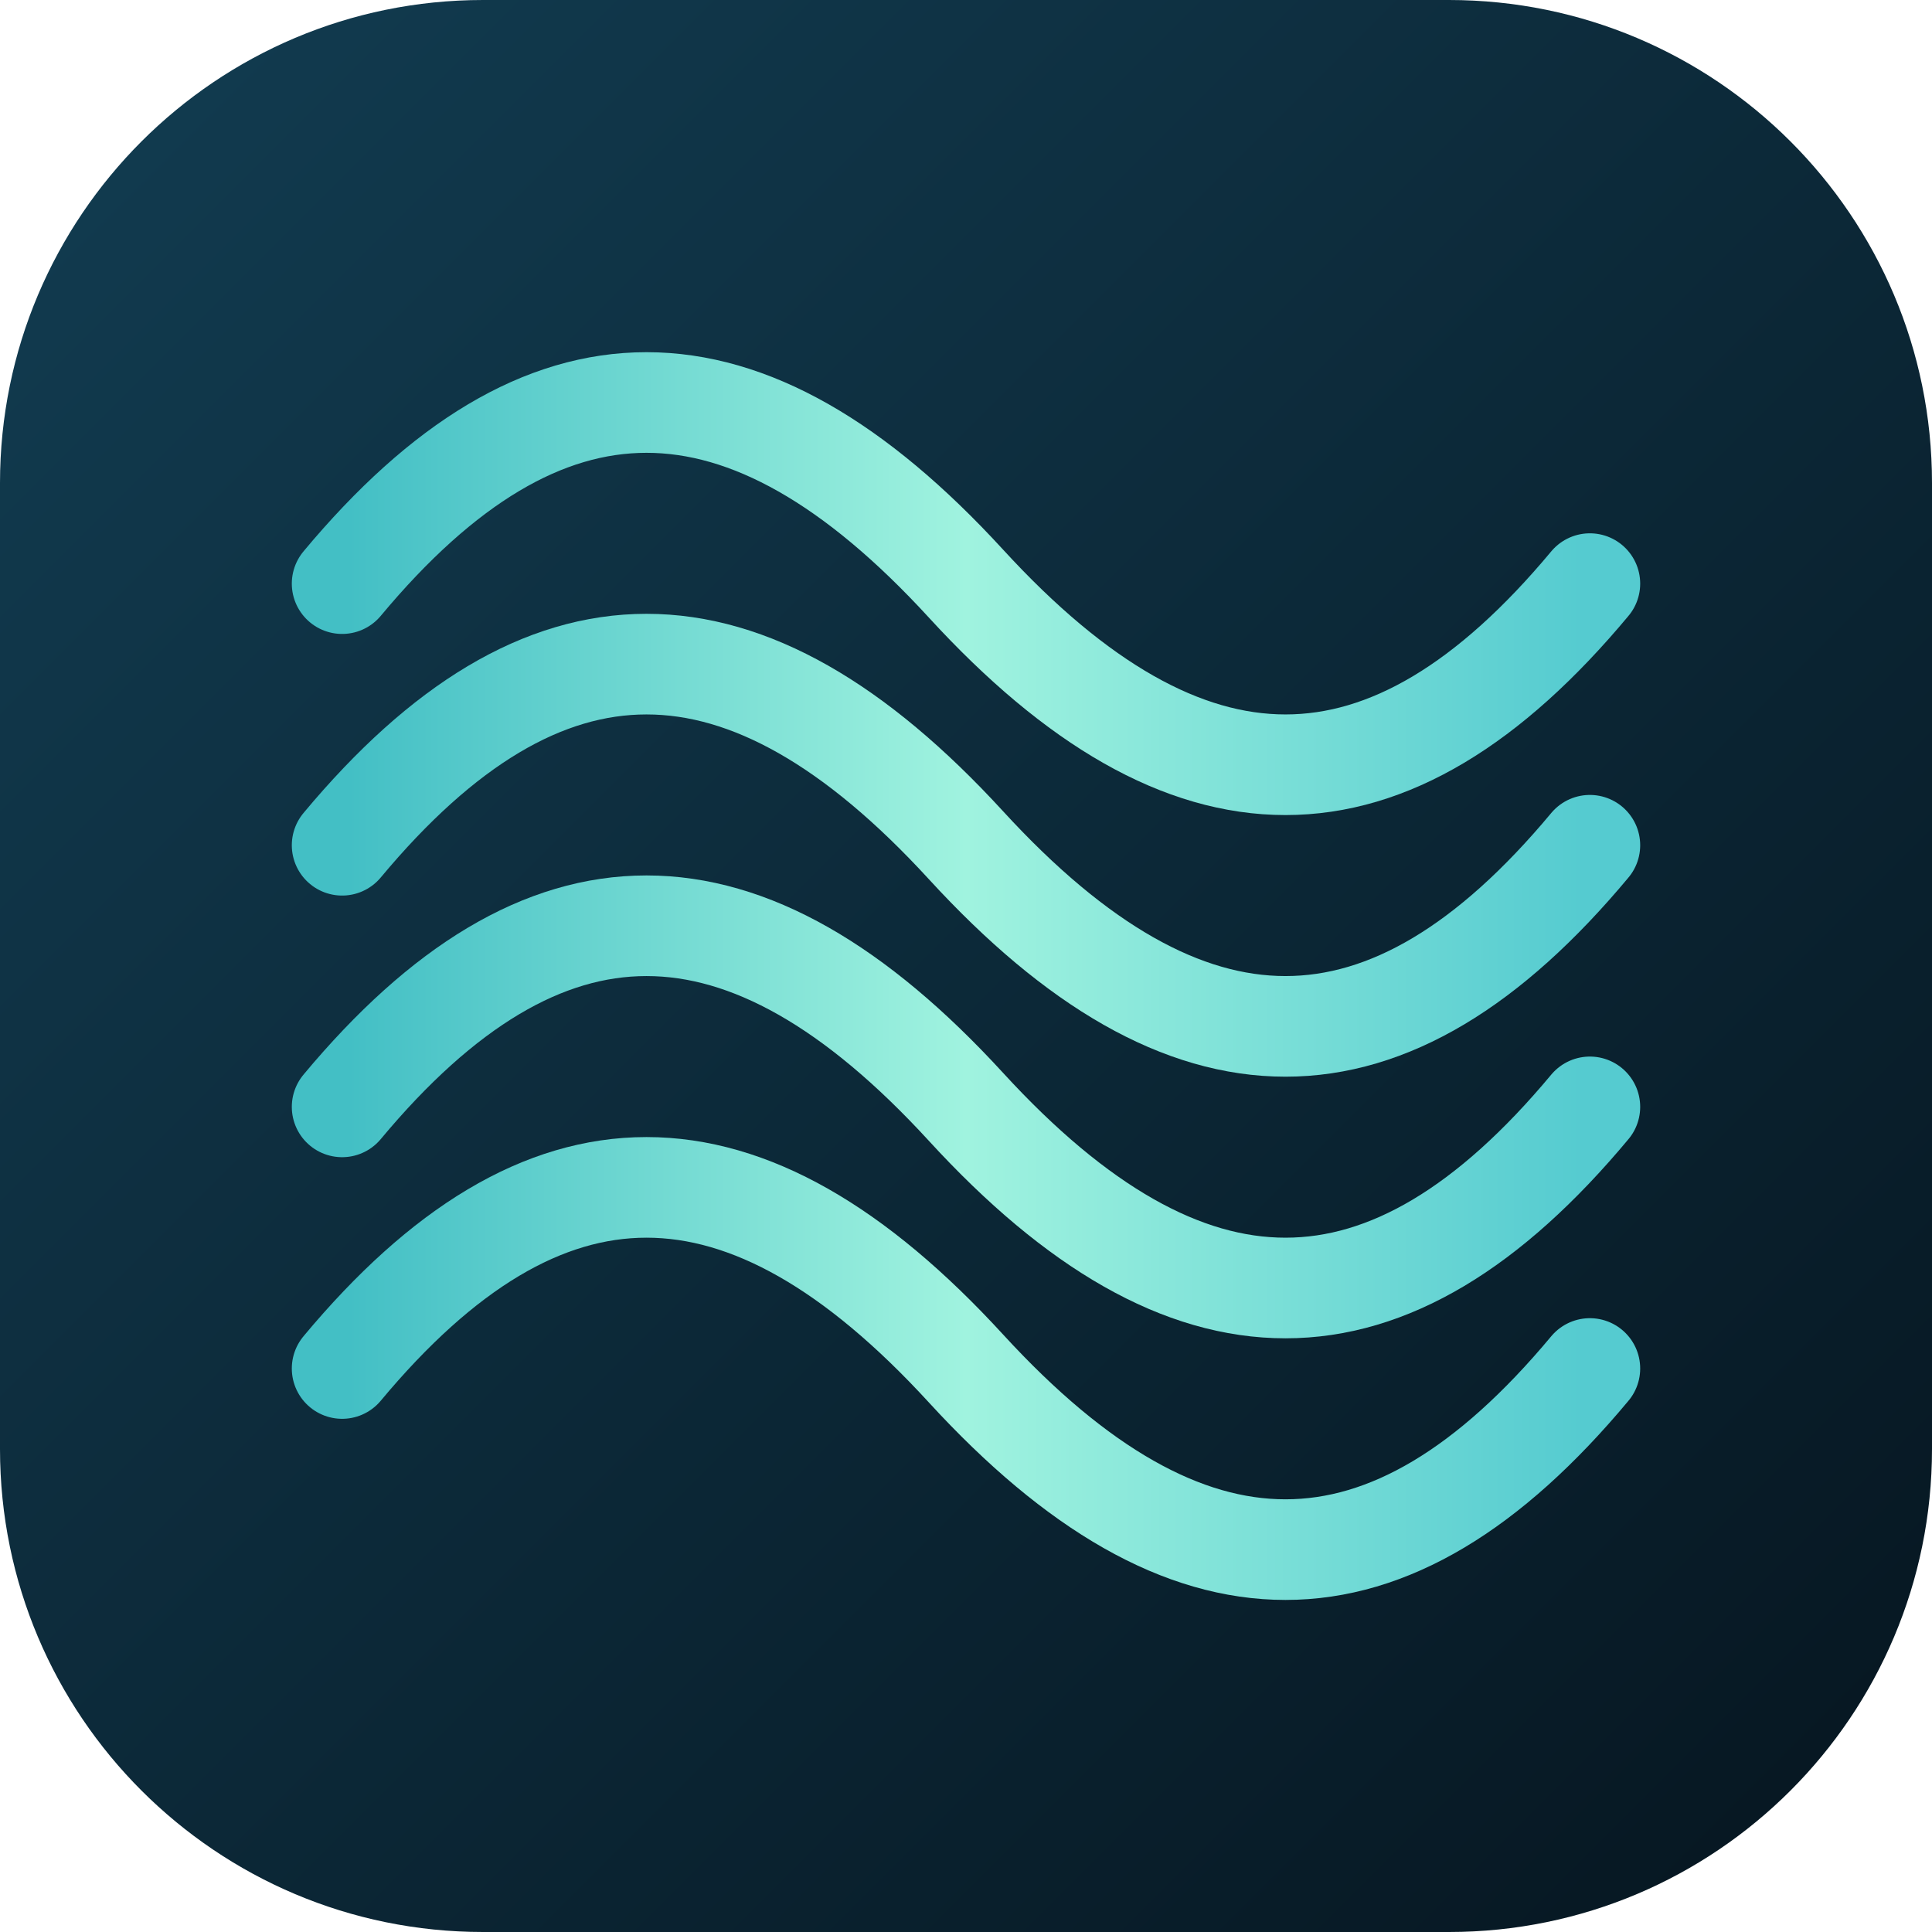
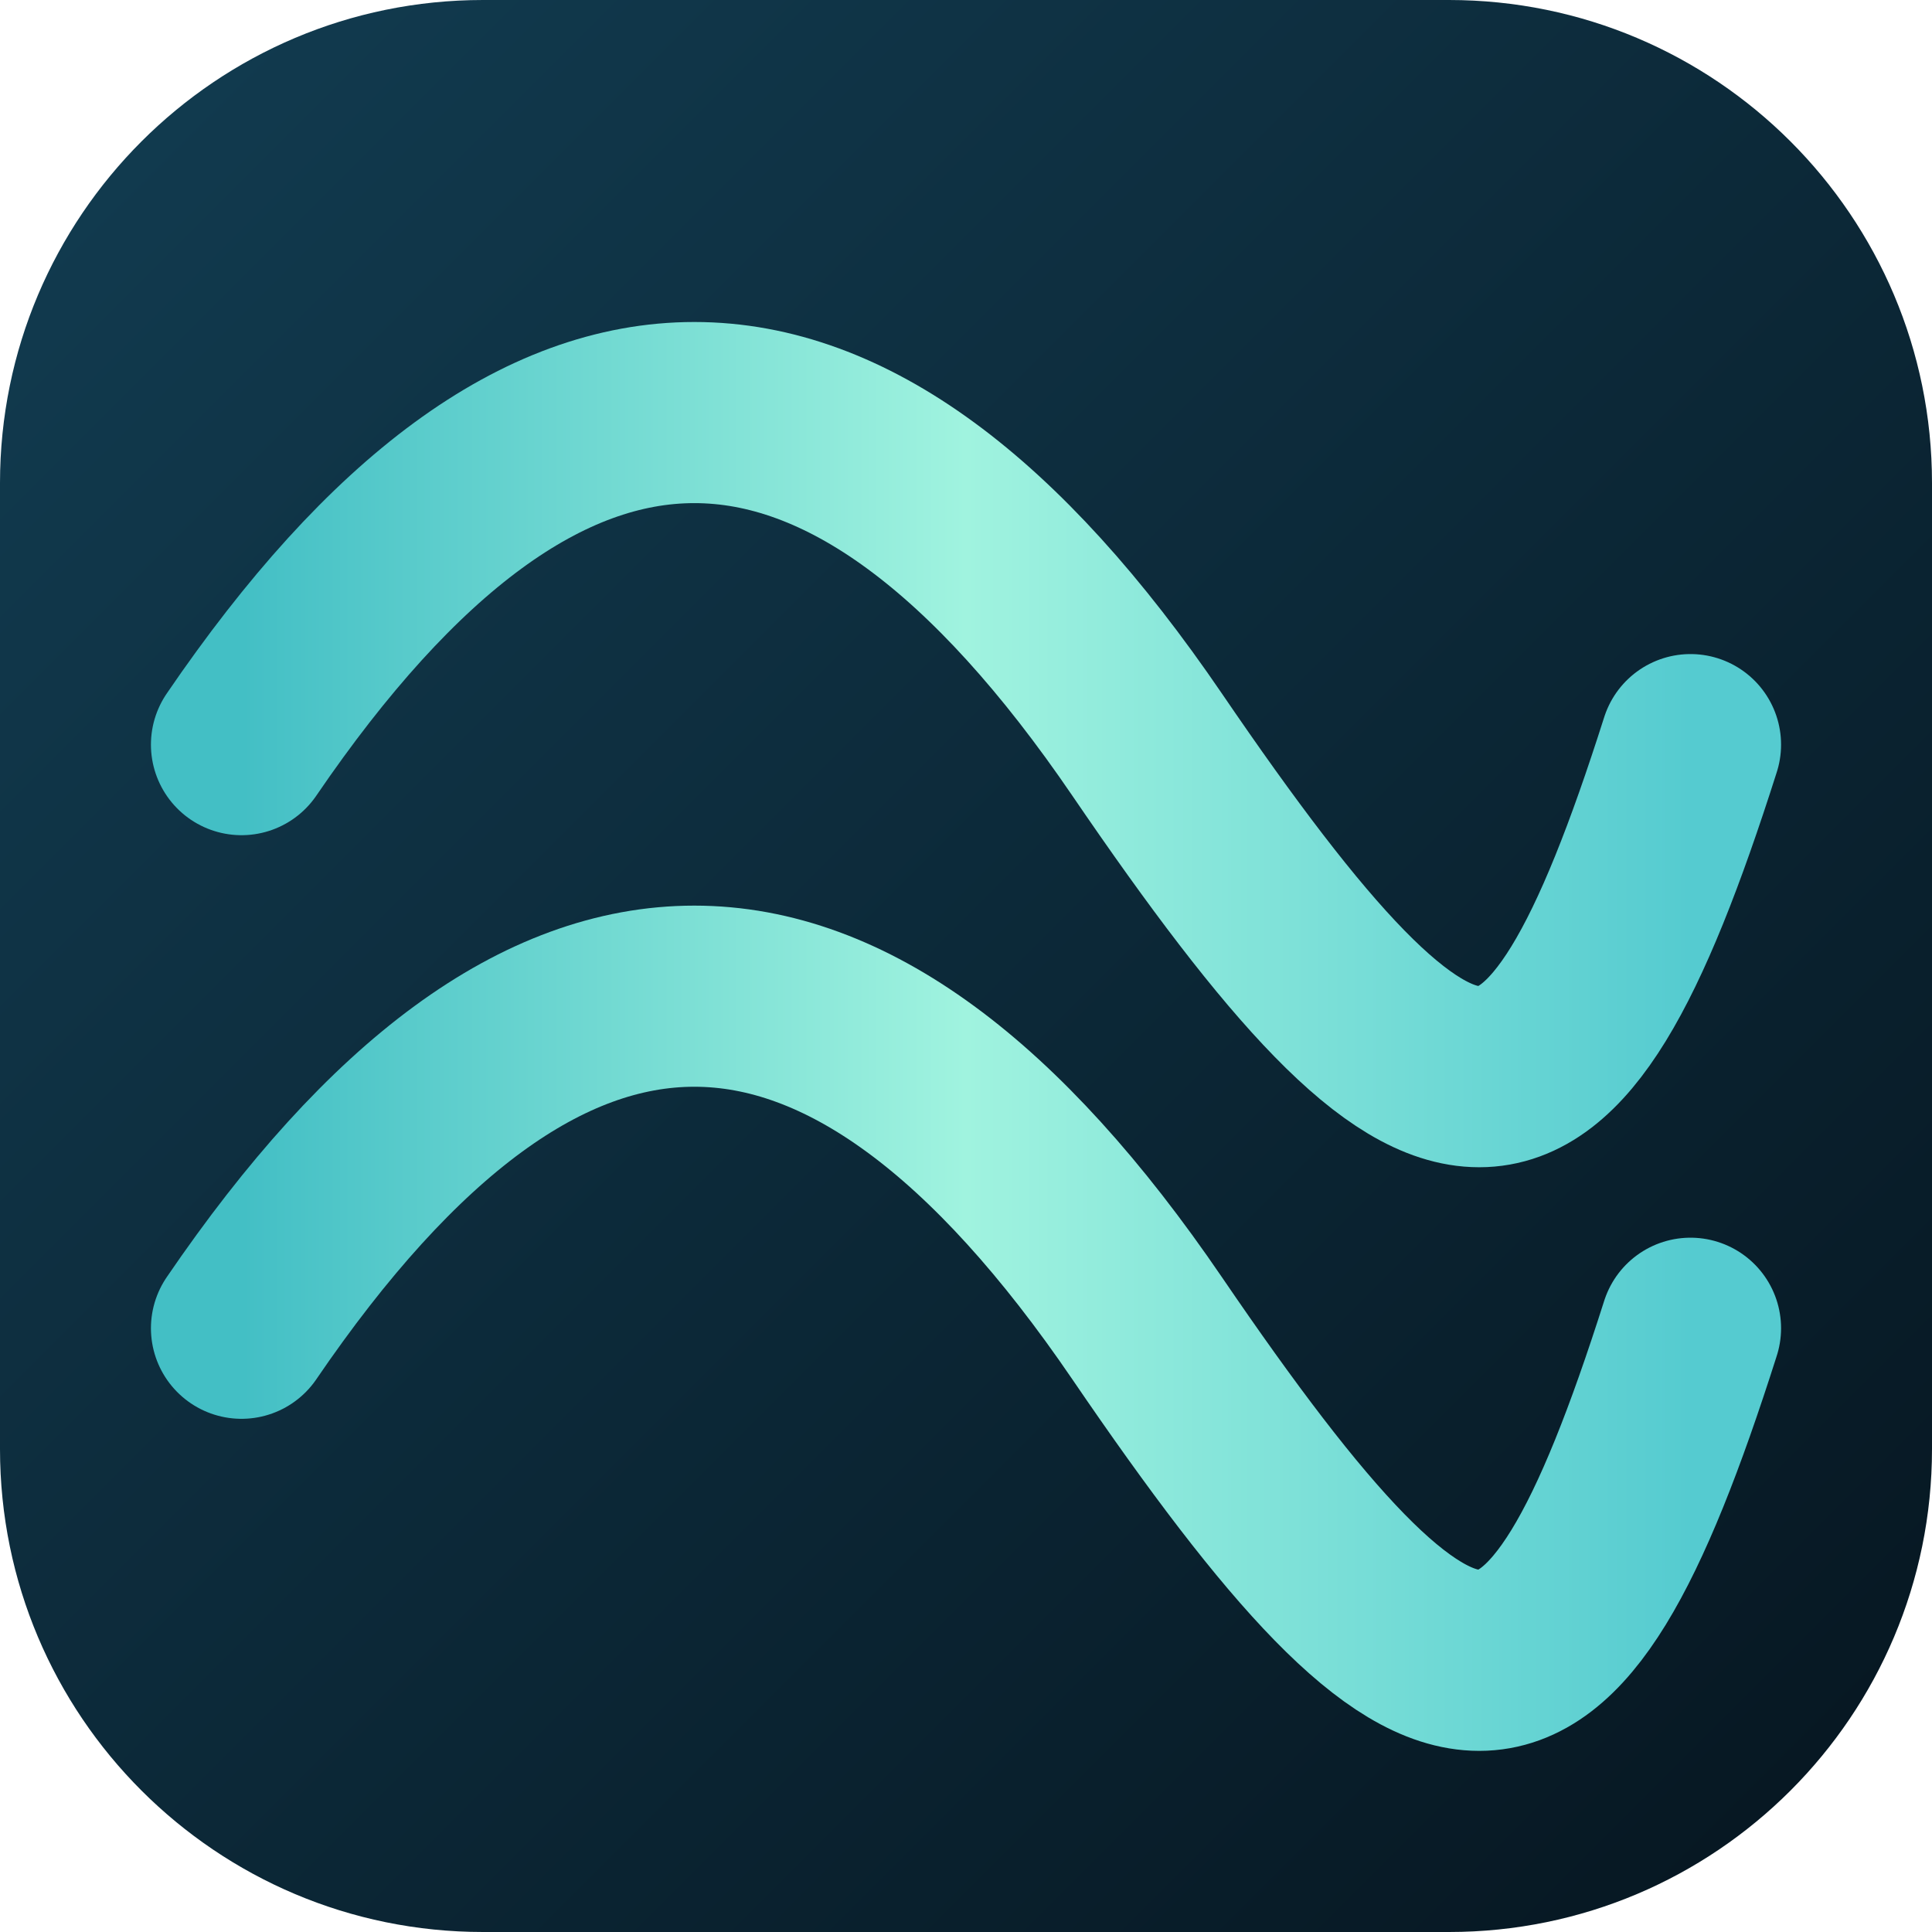
<svg xmlns="http://www.w3.org/2000/svg" viewBox="0 0 96 96">
  <defs>
    <linearGradient id="bg" x1="0" y1="0" x2="1" y2="1">
      <stop offset="0%" stop-color="#123d52" />
      <stop offset="100%" stop-color="#06151f" />
    </linearGradient>
    <linearGradient id="wave" x1="0" y1="0" x2="1" y2="0">
      <stop offset="0%" stop-color="#43bfc5" />
      <stop offset="50%" stop-color="#a0f3df" />
      <stop offset="100%" stop-color="#55cbd0" />
    </linearGradient>
  </defs>
  <rect width="96" height="96" rx="24" fill="url(#bg)" />
-   <path d="M17 29 C27 17 37 17 48 29 S69 41 79 29" fill="none" stroke="url(#wave)" stroke-width="5" stroke-linecap="round" />
-   <path d="M17 42 C27 30 37 30 48 42 S69 54 79 42" fill="none" stroke="url(#wave)" stroke-width="5" stroke-linecap="round" />
-   <path d="M17 55 C27 43 37 43 48 55 S69 67 79 55" fill="none" stroke="url(#wave)" stroke-width="5" stroke-linecap="round" />
-   <path d="M17 68 C27 56 37 56 48 68 S69 80 79 68" fill="none" stroke="url(#wave)" stroke-width="5" stroke-linecap="round" />
+   <path d="M12 37 C27 15 42 15 57 37 S77 59 84 37" fill="none" stroke="url(#wave)" stroke-width="9" stroke-linecap="round" />
+   <path d="M12 66 C27 44 42 44 57 66 S77 88 84 66" fill="none" stroke="url(#wave)" stroke-width="9" stroke-linecap="round" />
</svg>
